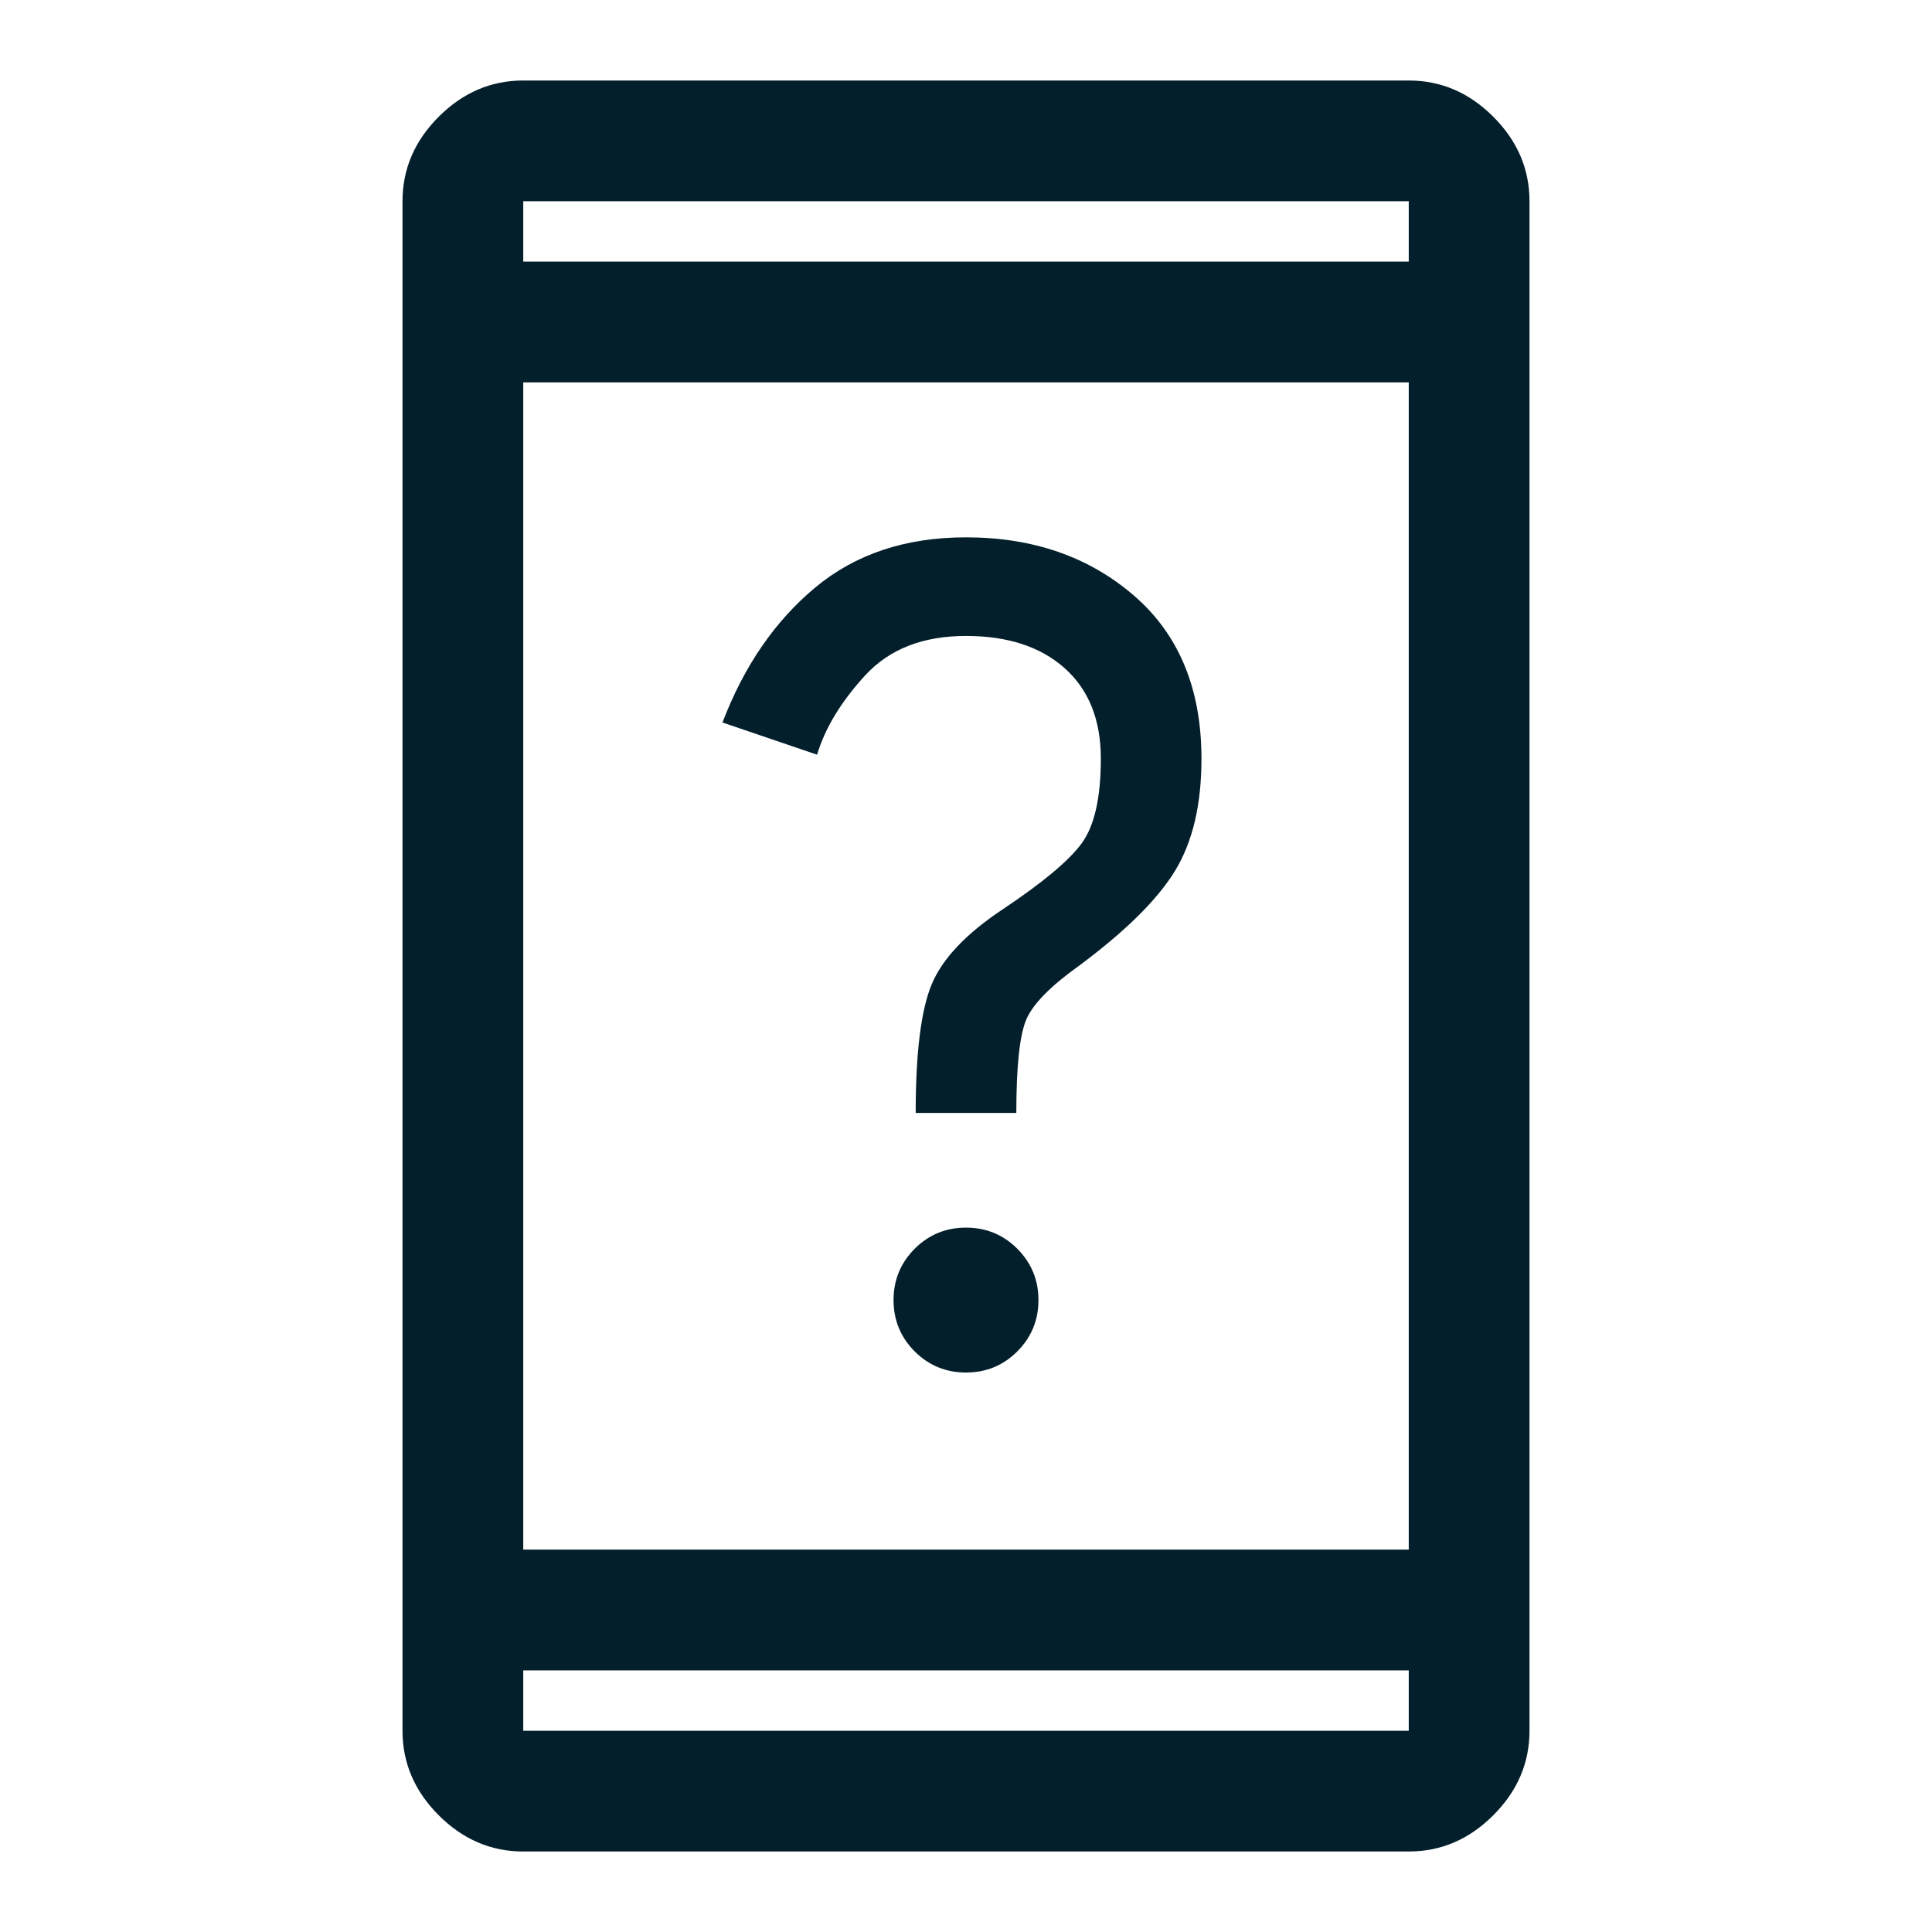
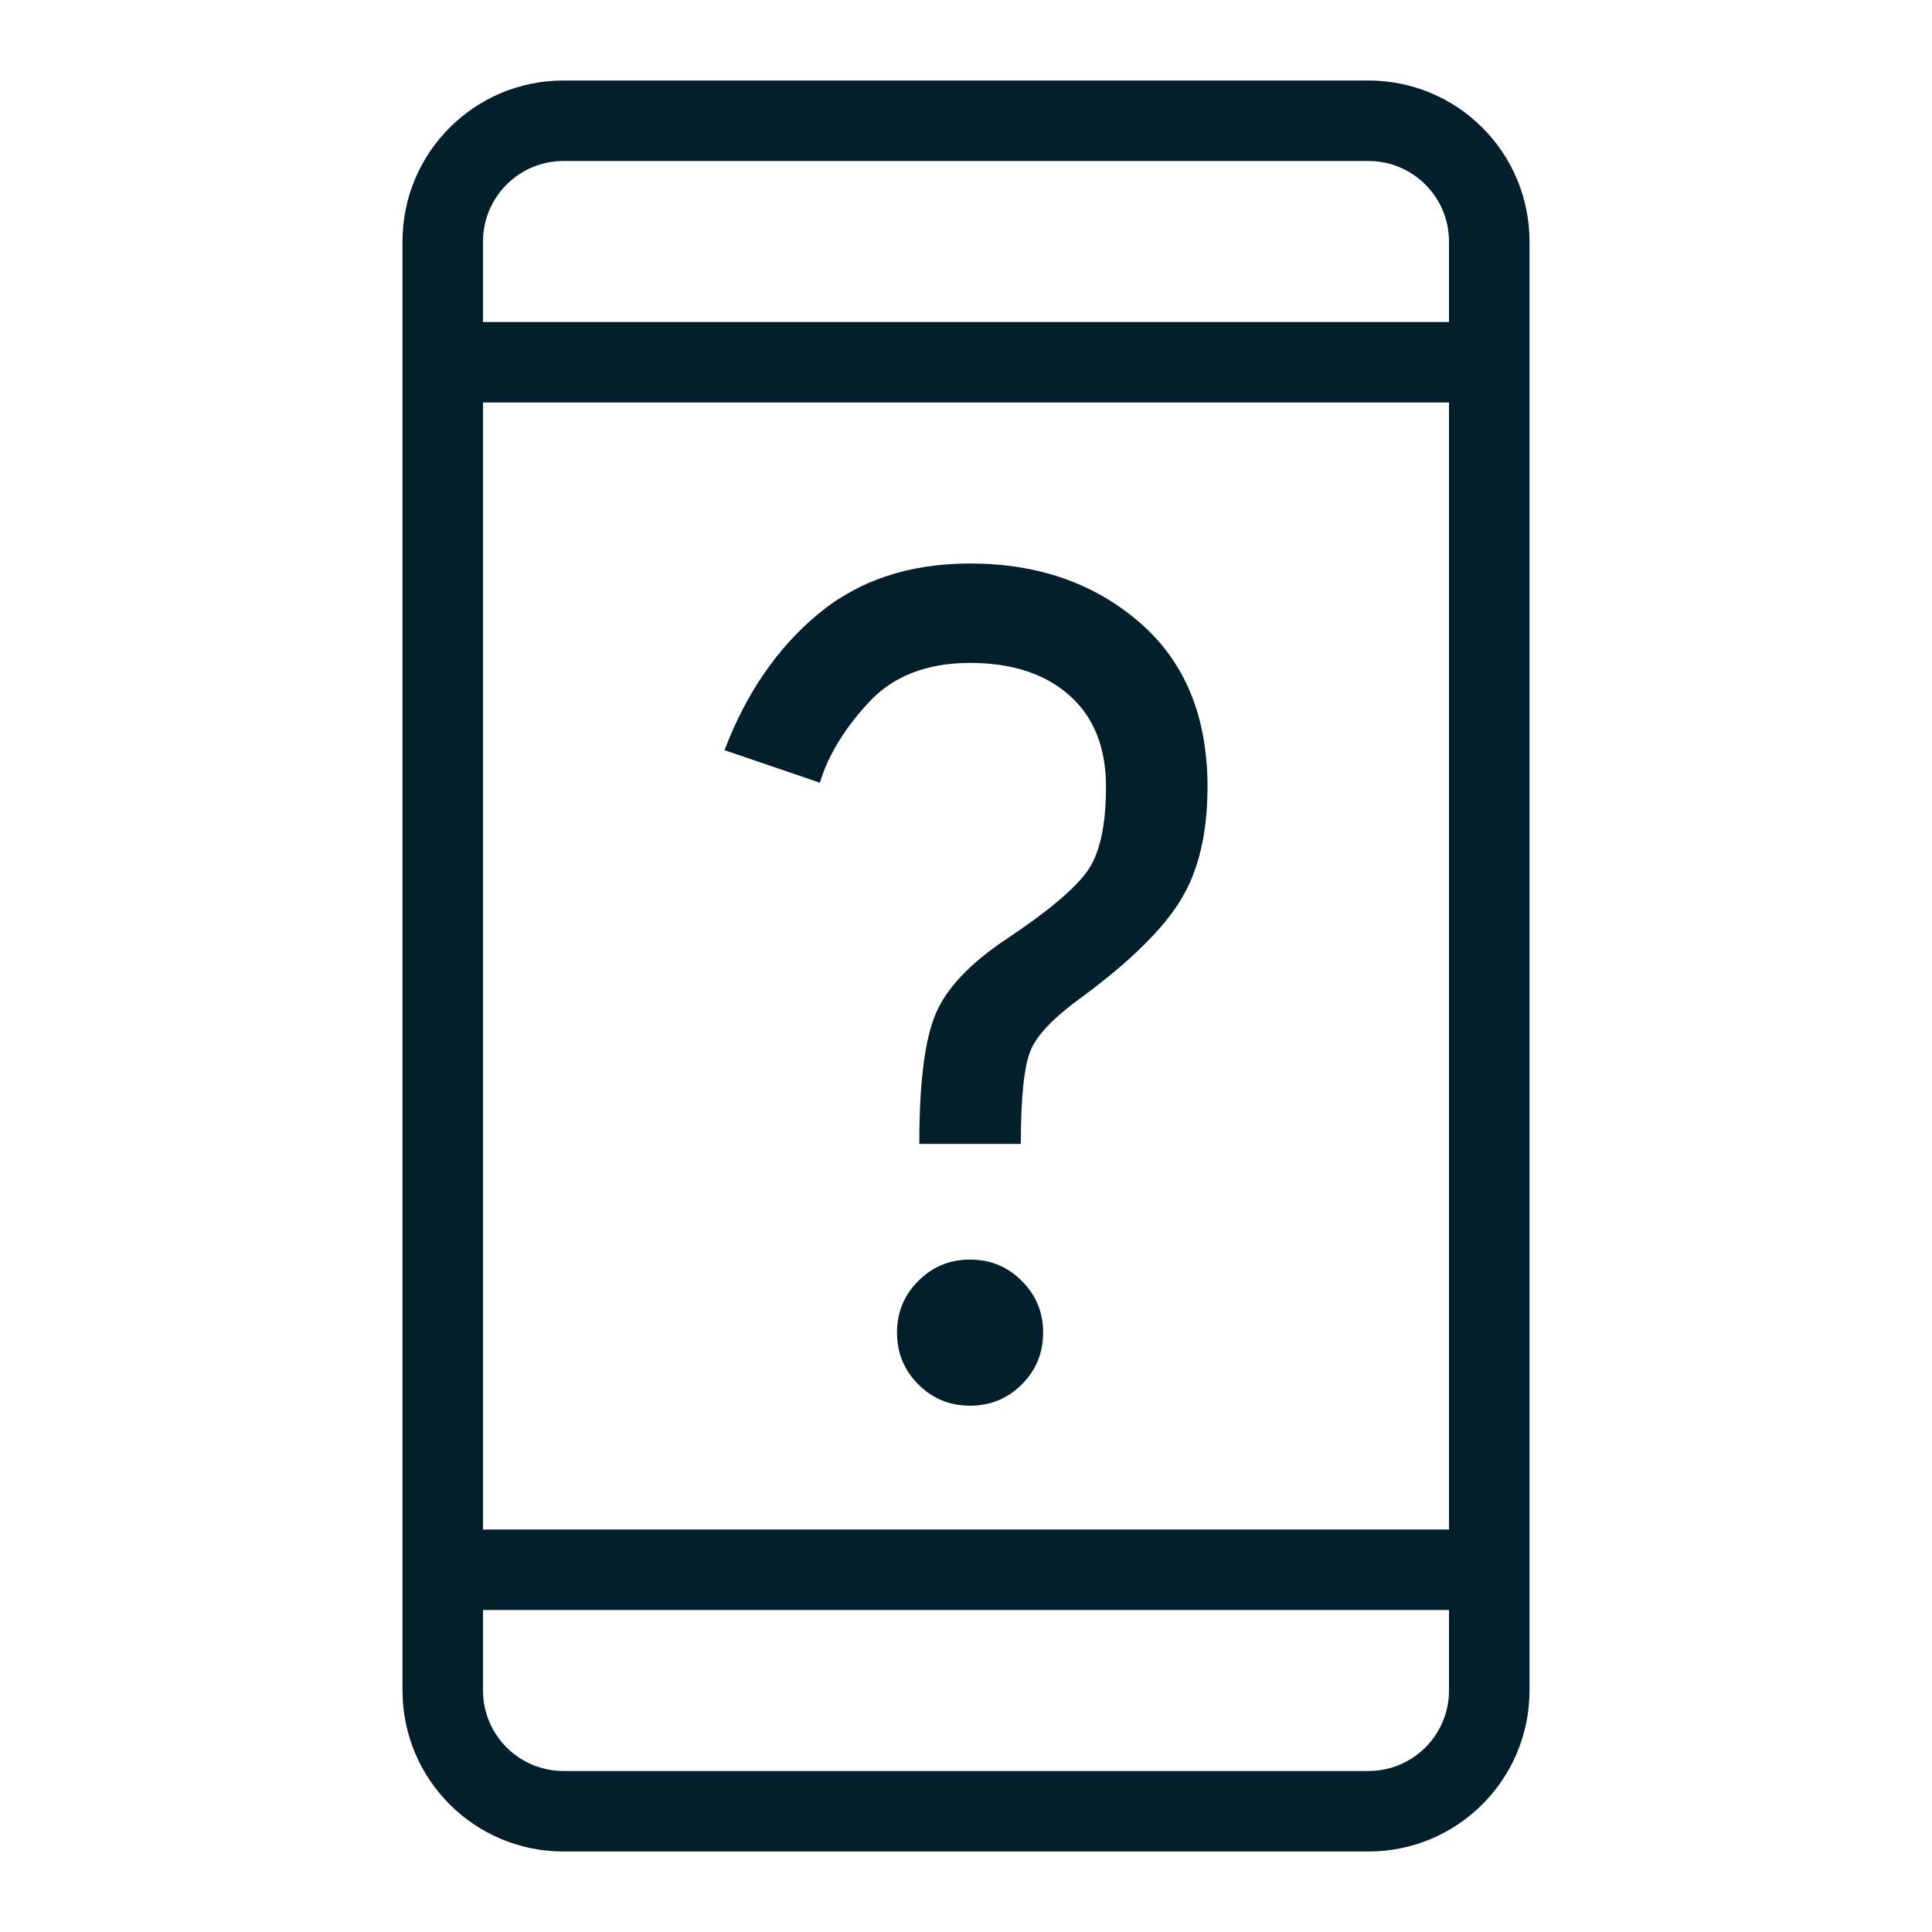
<svg xmlns="http://www.w3.org/2000/svg" width="24" height="24" viewBox="0 0 24 24" fill="none">
-   <path d="M12 17.05C11.75 17.05 11.537 16.962 11.363 16.788C11.188 16.613 11.1 16.4 11.1 16.15C11.1 15.9 11.188 15.688 11.363 15.512C11.537 15.338 11.75 15.25 12 15.25C12.25 15.25 12.463 15.338 12.637 15.512C12.812 15.688 12.9 15.9 12.9 16.15C12.9 16.4 12.812 16.613 12.637 16.788C12.463 16.962 12.25 17.05 12 17.05ZM11.375 13.825C11.375 13.075 11.442 12.542 11.575 12.225C11.708 11.908 12 11.6 12.45 11.3C12.95 10.967 13.279 10.692 13.438 10.475C13.596 10.258 13.675 9.908 13.675 9.425C13.675 8.942 13.525 8.567 13.225 8.3C12.925 8.033 12.517 7.9 12 7.9C11.467 7.9 11.05 8.062 10.75 8.387C10.45 8.713 10.25 9.042 10.15 9.375L8.975 8.975C9.242 8.275 9.625 7.717 10.125 7.3C10.625 6.883 11.25 6.675 12 6.675C12.833 6.675 13.529 6.917 14.088 7.4C14.646 7.883 14.925 8.558 14.925 9.425C14.925 9.992 14.817 10.454 14.6 10.812C14.383 11.171 13.983 11.567 13.4 12C13.05 12.25 12.833 12.471 12.75 12.662C12.667 12.854 12.625 13.242 12.625 13.825H11.375ZM6.5 23C6.1 23 5.75 22.85 5.45 22.55C5.15 22.25 5 21.9 5 21.5V2.5C5 2.1 5.15 1.75 5.45 1.45C5.75 1.15 6.1 1 6.5 1H17.5C17.9 1 18.25 1.15 18.55 1.45C18.85 1.75 19 2.1 19 2.5V21.5C19 21.9 18.85 22.25 18.55 22.55C18.25 22.85 17.9 23 17.5 23H6.5ZM6.5 20.75V21.5H17.5V20.75H6.5ZM6.5 19.25H17.5V4.75H6.5V19.25ZM6.5 3.25H17.5V2.5H6.5V3.25ZM6.5 3.25V2.5V3.25ZM6.5 20.75V21.5V20.75Z" fill="#031F2B" />
+   <g id="unknown-key-dark">
+     <g id="Union">
+       <path d="M11.408 17.198C11.584 17.374 11.798 17.462 12.05 17.462C12.303 17.462 12.517 17.374 12.693 17.198C12.87 17.021 12.958 16.807 12.958 16.555C12.958 16.302 12.87 16.088 12.693 15.912C12.517 15.735 12.303 15.647 12.05 15.647C11.798 15.647 11.584 15.735 11.408 15.912C11.231 16.088 11.143 16.302 11.143 16.555C11.143 16.807 11.231 17.021 11.408 17.198Z" fill="#031F2B" />
+       <path d="M11.622 12.597C11.487 12.916 11.42 13.454 11.42 14.21H12.681C12.681 13.622 12.723 13.231 12.807 13.038C12.891 12.845 13.109 12.622 13.462 12.37C14.05 11.933 14.454 11.534 14.672 11.172C14.891 10.811 15 10.345 15 9.773C15 8.899 14.719 8.218 14.155 7.731C13.592 7.244 12.891 7 12.05 7C11.294 7 10.664 7.21 10.16 7.63C9.655 8.05 9.269 8.613 9 9.319L10.185 9.723C10.286 9.387 10.487 9.055 10.79 8.727C11.092 8.399 11.513 8.235 12.05 8.235C12.571 8.235 12.983 8.37 13.286 8.639C13.588 8.908 13.739 9.286 13.739 9.773C13.739 10.261 13.66 10.613 13.5 10.832C13.34 11.05 13.008 11.328 12.504 11.664C12.05 11.966 11.756 12.277 11.622 12.597Z" fill="#031F2B" />
+       <path fill-rule="evenodd" clip-rule="evenodd" d="M5 3C5 1.895 5.895 1 7 1H17C18.105 1 19 1.895 19 3V21C19 22.105 18.105 23 17 23H7C5.895 23 5 22.105 5 21V3ZM7 2H17C17.552 2 18 2.448 18 3V4H6V3C6 2.448 6.448 2 7 2ZM18 5V19H6V5H18ZM6 21V20H18V21C18 21.552 17.552 22 17 22H7C6.448 22 6 21.552 6 21Z" fill="#031F2B" />
+     </g>
+   </g>
</svg>
